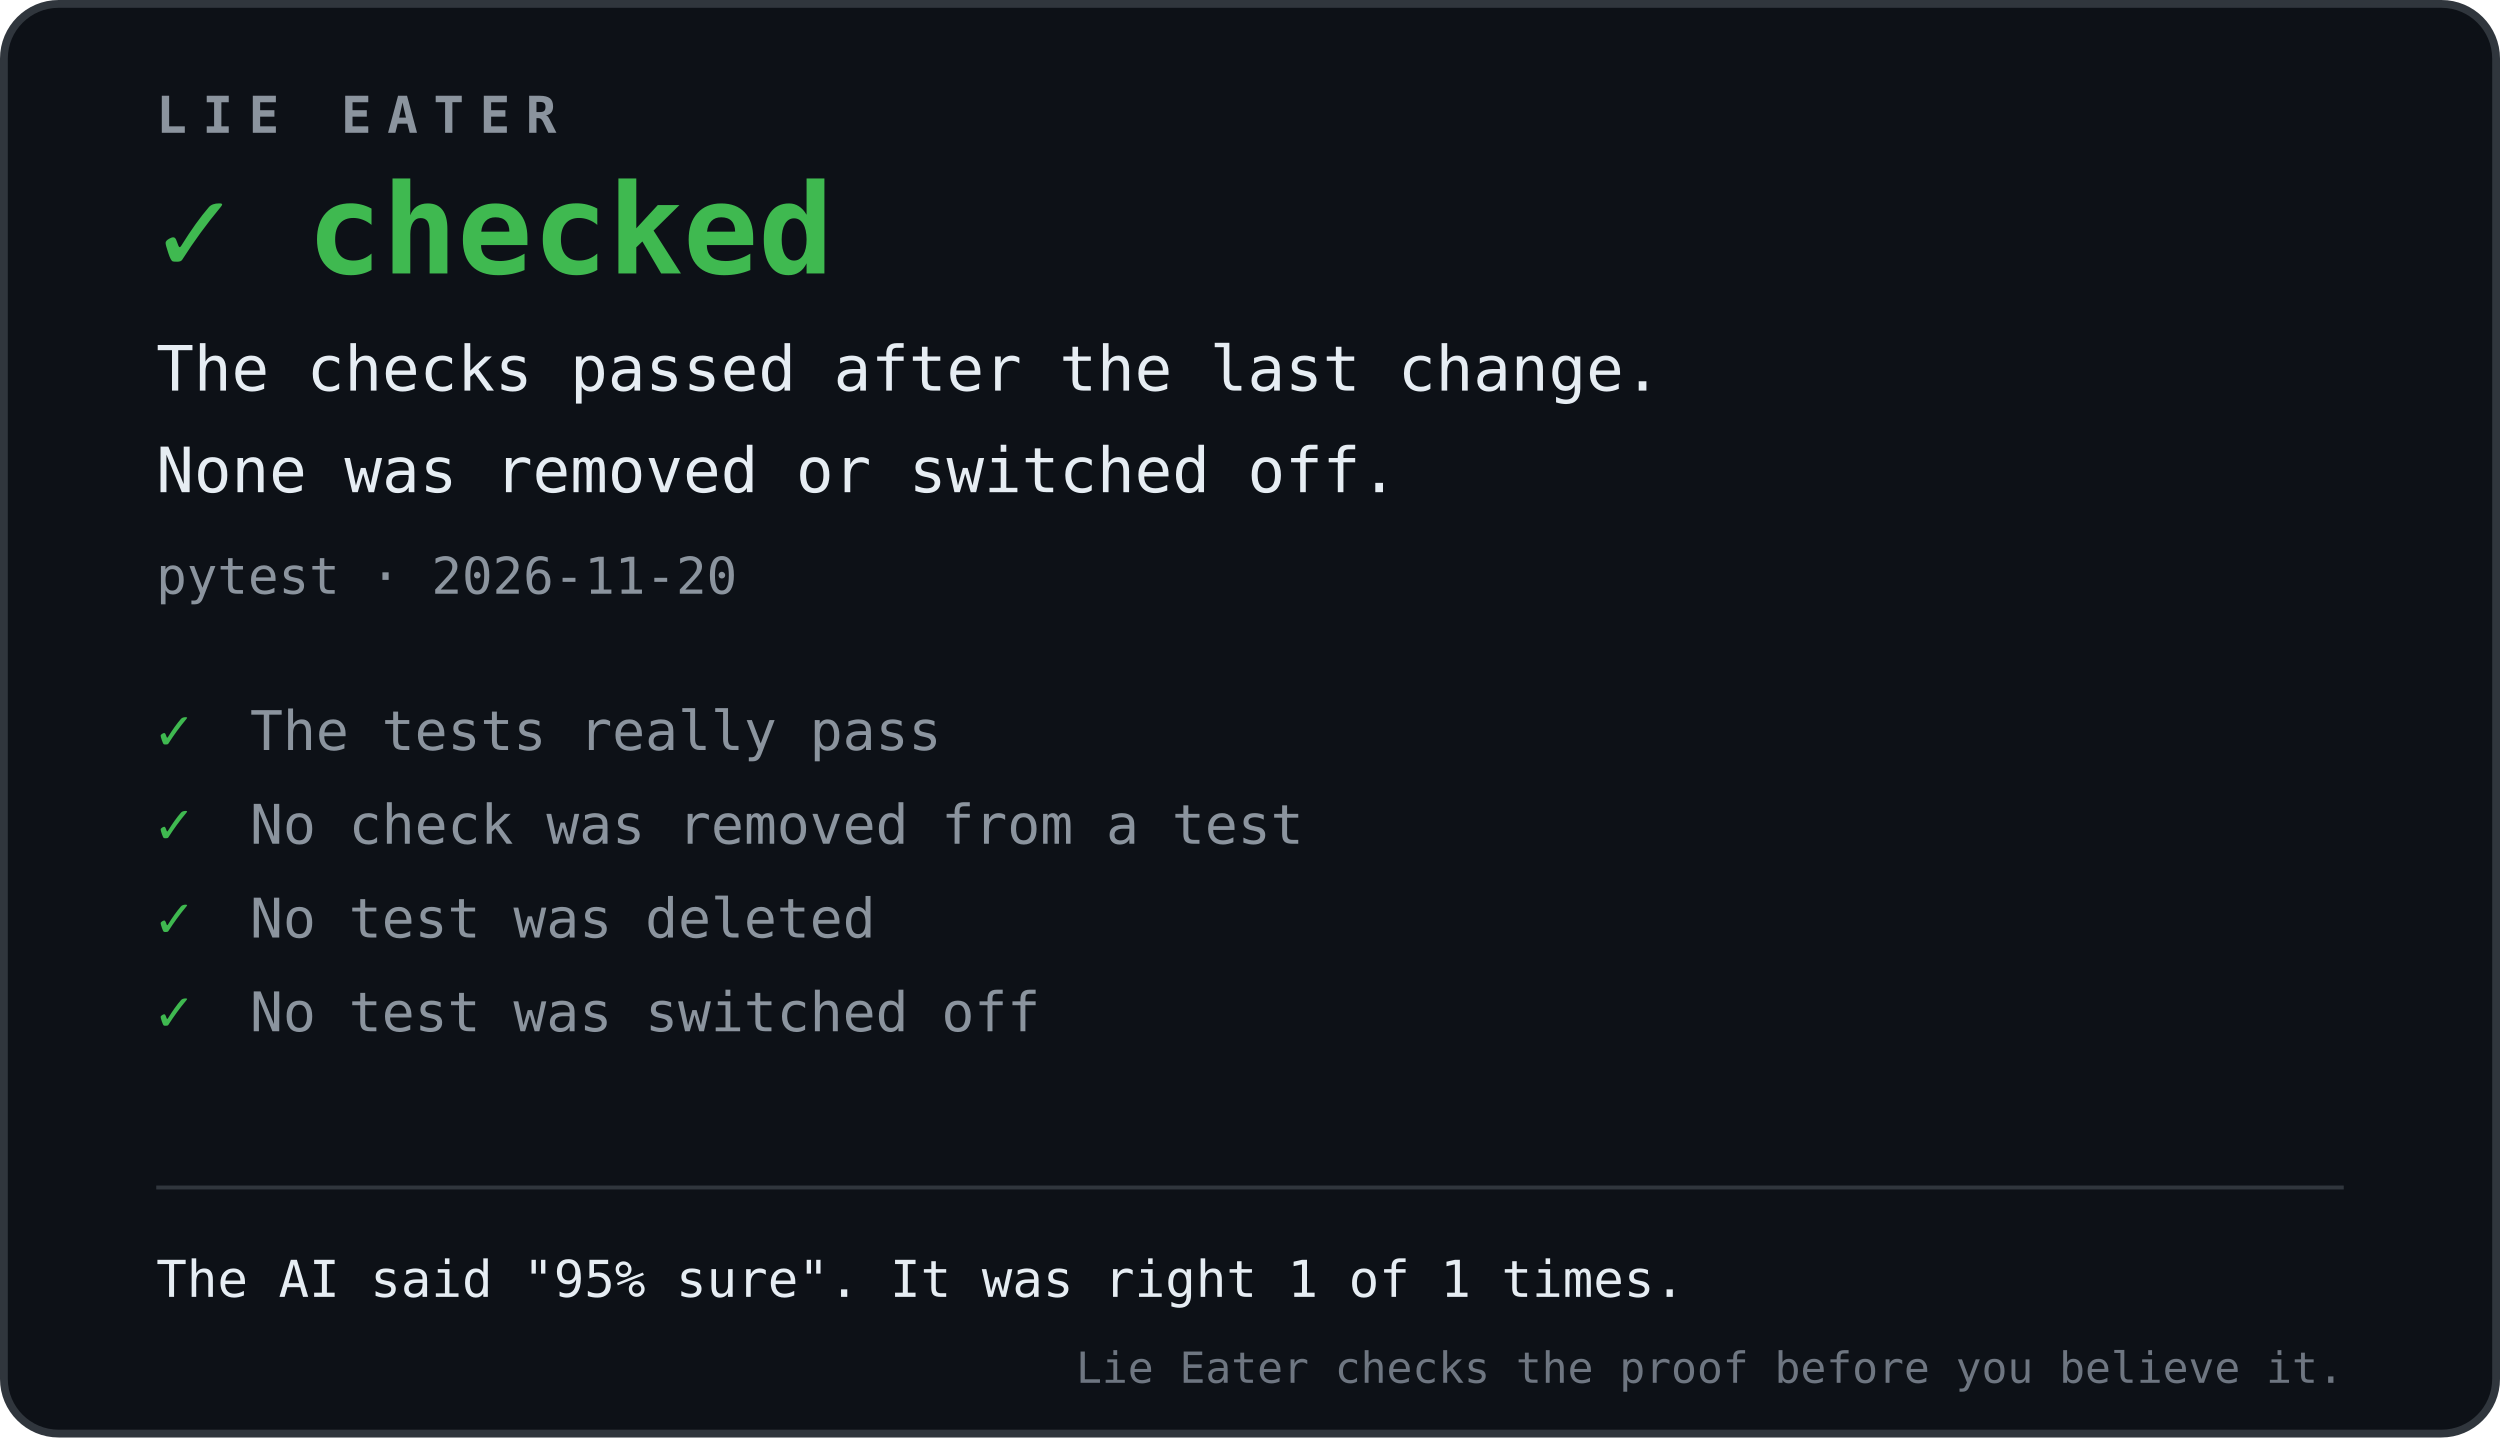
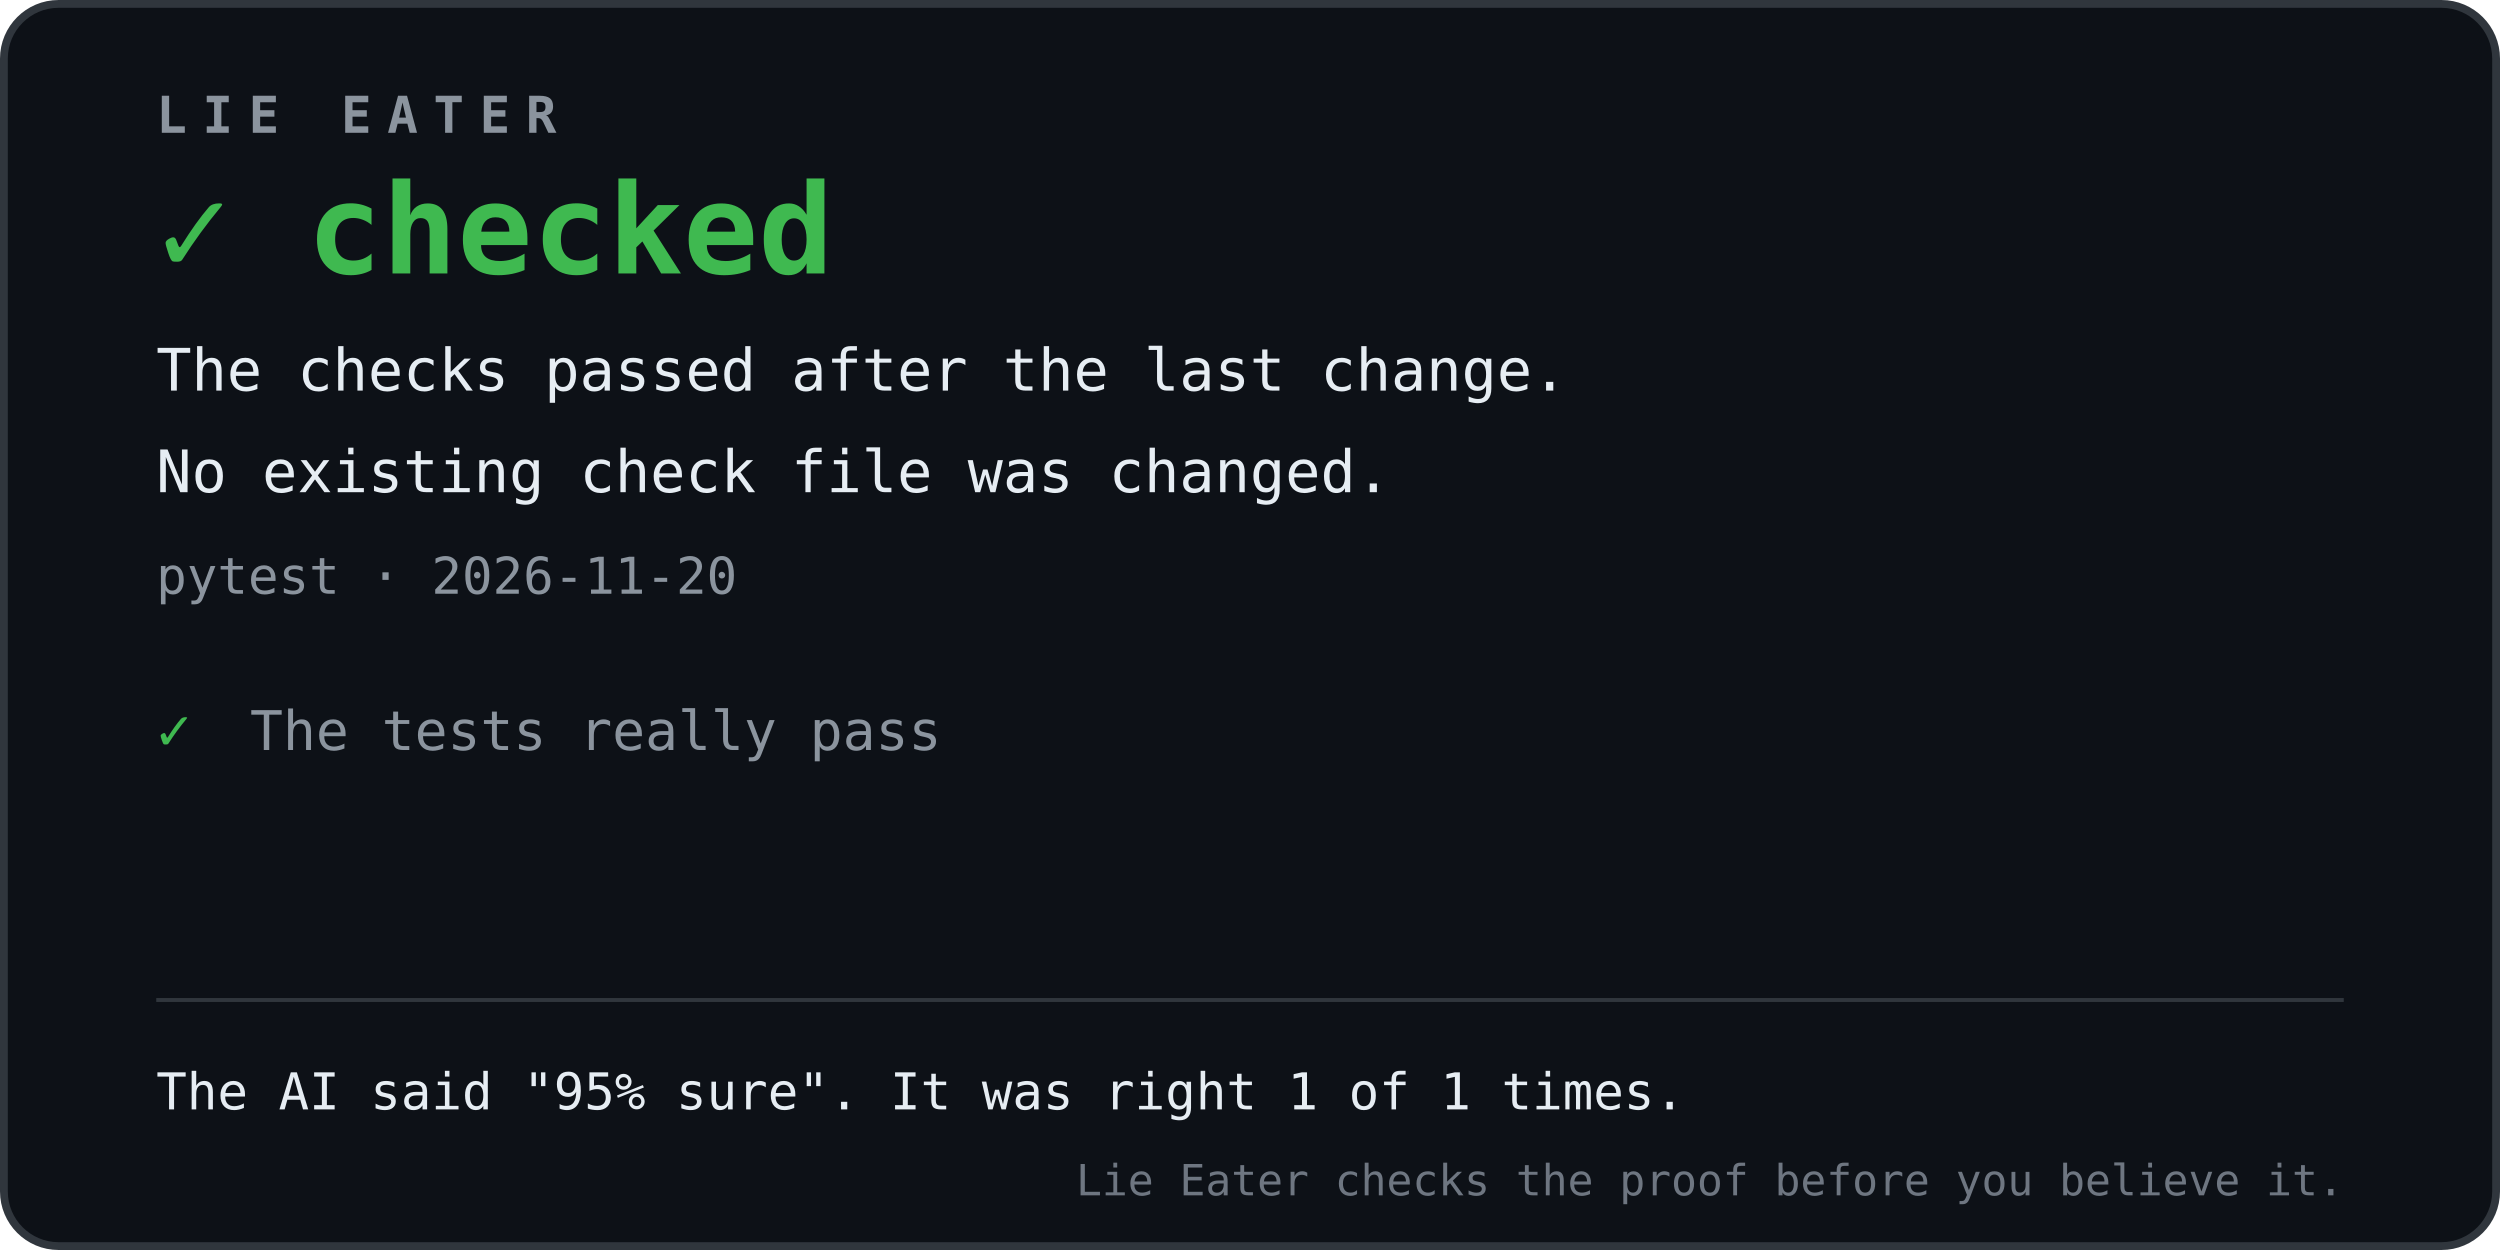
- <svg xmlns="http://www.w3.org/2000/svg" width="640" height="368" viewBox="0 0 640 368" role="img" aria-label="Lie Eater: ✓ checked">
-   <rect x="1" y="1" width="638" height="366" rx="14" fill="#0d1117" stroke="#30363d" stroke-width="2" />
+ <svg xmlns="http://www.w3.org/2000/svg" width="640" height="320" viewBox="0 0 640 320" role="img" aria-label="Lie Eater: ✓ checked">
+   <rect x="1" y="1" width="638" height="318" rx="14" fill="#0d1117" stroke="#30363d" stroke-width="2" />
  <g id="character" transform="translate(504 24)" data-size="96" />
  <text x="40" y="34" font-family="ui-monospace, SFMono-Regular, Menlo, Consolas, monospace" font-size="13" font-weight="700" fill="#8b949e" text-anchor="start" letter-spacing="4">LIE EATER</text>
  <text x="40" y="70" font-family="ui-monospace, SFMono-Regular, Menlo, Consolas, monospace" font-size="32" font-weight="700" fill="#3fb950" text-anchor="start">✓ checked</text>
-   <text x="40" y="100" font-family="ui-monospace, SFMono-Regular, Menlo, Consolas, monospace" font-size="16" font-weight="400" fill="#e6edf3" text-anchor="start">The checks passed after the last change.</text>
-   <text x="40" y="126" font-family="ui-monospace, SFMono-Regular, Menlo, Consolas, monospace" font-size="16" font-weight="400" fill="#e6edf3" text-anchor="start">None was removed or switched off.</text>
+   <text x="40" y="100" font-family="ui-monospace, SFMono-Regular, Menlo, Consolas, monospace" font-size="15" font-weight="400" fill="#e6edf3" text-anchor="start">The checks passed after the last change.</text>
+   <text x="40" y="126" font-family="ui-monospace, SFMono-Regular, Menlo, Consolas, monospace" font-size="15" font-weight="400" fill="#e6edf3" text-anchor="start">No existing check file was changed.</text>
  <text x="40" y="152" font-family="ui-monospace, SFMono-Regular, Menlo, Consolas, monospace" font-size="13" font-weight="400" fill="#8b949e" text-anchor="start">pytest · 2026-11-20</text>
  <text x="40" y="192" font-family="ui-monospace, SFMono-Regular, Menlo, Consolas, monospace" font-size="15" font-weight="700" fill="#3fb950" text-anchor="start">✓</text>
  <text x="64" y="192" font-family="ui-monospace, SFMono-Regular, Menlo, Consolas, monospace" font-size="14" font-weight="400" fill="#8b949e" text-anchor="start">The tests really pass</text>
-   <text x="40" y="216" font-family="ui-monospace, SFMono-Regular, Menlo, Consolas, monospace" font-size="15" font-weight="700" fill="#3fb950" text-anchor="start">✓</text>
-   <text x="64" y="216" font-family="ui-monospace, SFMono-Regular, Menlo, Consolas, monospace" font-size="14" font-weight="400" fill="#8b949e" text-anchor="start">No check was removed from a test</text>
-   <text x="40" y="240" font-family="ui-monospace, SFMono-Regular, Menlo, Consolas, monospace" font-size="15" font-weight="700" fill="#3fb950" text-anchor="start">✓</text>
-   <text x="64" y="240" font-family="ui-monospace, SFMono-Regular, Menlo, Consolas, monospace" font-size="14" font-weight="400" fill="#8b949e" text-anchor="start">No test was deleted</text>
-   <text x="40" y="264" font-family="ui-monospace, SFMono-Regular, Menlo, Consolas, monospace" font-size="15" font-weight="700" fill="#3fb950" text-anchor="start">✓</text>
-   <text x="64" y="264" font-family="ui-monospace, SFMono-Regular, Menlo, Consolas, monospace" font-size="14" font-weight="400" fill="#8b949e" text-anchor="start">No test was switched off</text>
-   <line x1="40" y1="304" x2="600" y2="304" stroke="#30363d" stroke-width="1" />
-   <text x="40" y="332" font-family="ui-monospace, SFMono-Regular, Menlo, Consolas, monospace" font-size="13" font-weight="400" fill="#e6edf3" text-anchor="start">The AI said "95% sure". It was right 1 of 1 times.</text>
-   <text x="600" y="354" font-family="ui-monospace, SFMono-Regular, Menlo, Consolas, monospace" font-size="11" font-weight="400" fill="#6e7681" text-anchor="end">Lie Eater checks the proof before you believe it.</text>
+   <line x1="40" y1="256" x2="600" y2="256" stroke="#30363d" stroke-width="1" />
+   <text x="40" y="284" font-family="ui-monospace, SFMono-Regular, Menlo, Consolas, monospace" font-size="13" font-weight="400" fill="#e6edf3" text-anchor="start">The AI said "95% sure". It was right 1 of 1 times.</text>
+   <text x="600" y="306" font-family="ui-monospace, SFMono-Regular, Menlo, Consolas, monospace" font-size="11" font-weight="400" fill="#6e7681" text-anchor="end">Lie Eater checks the proof before you believe it.</text>
</svg>
